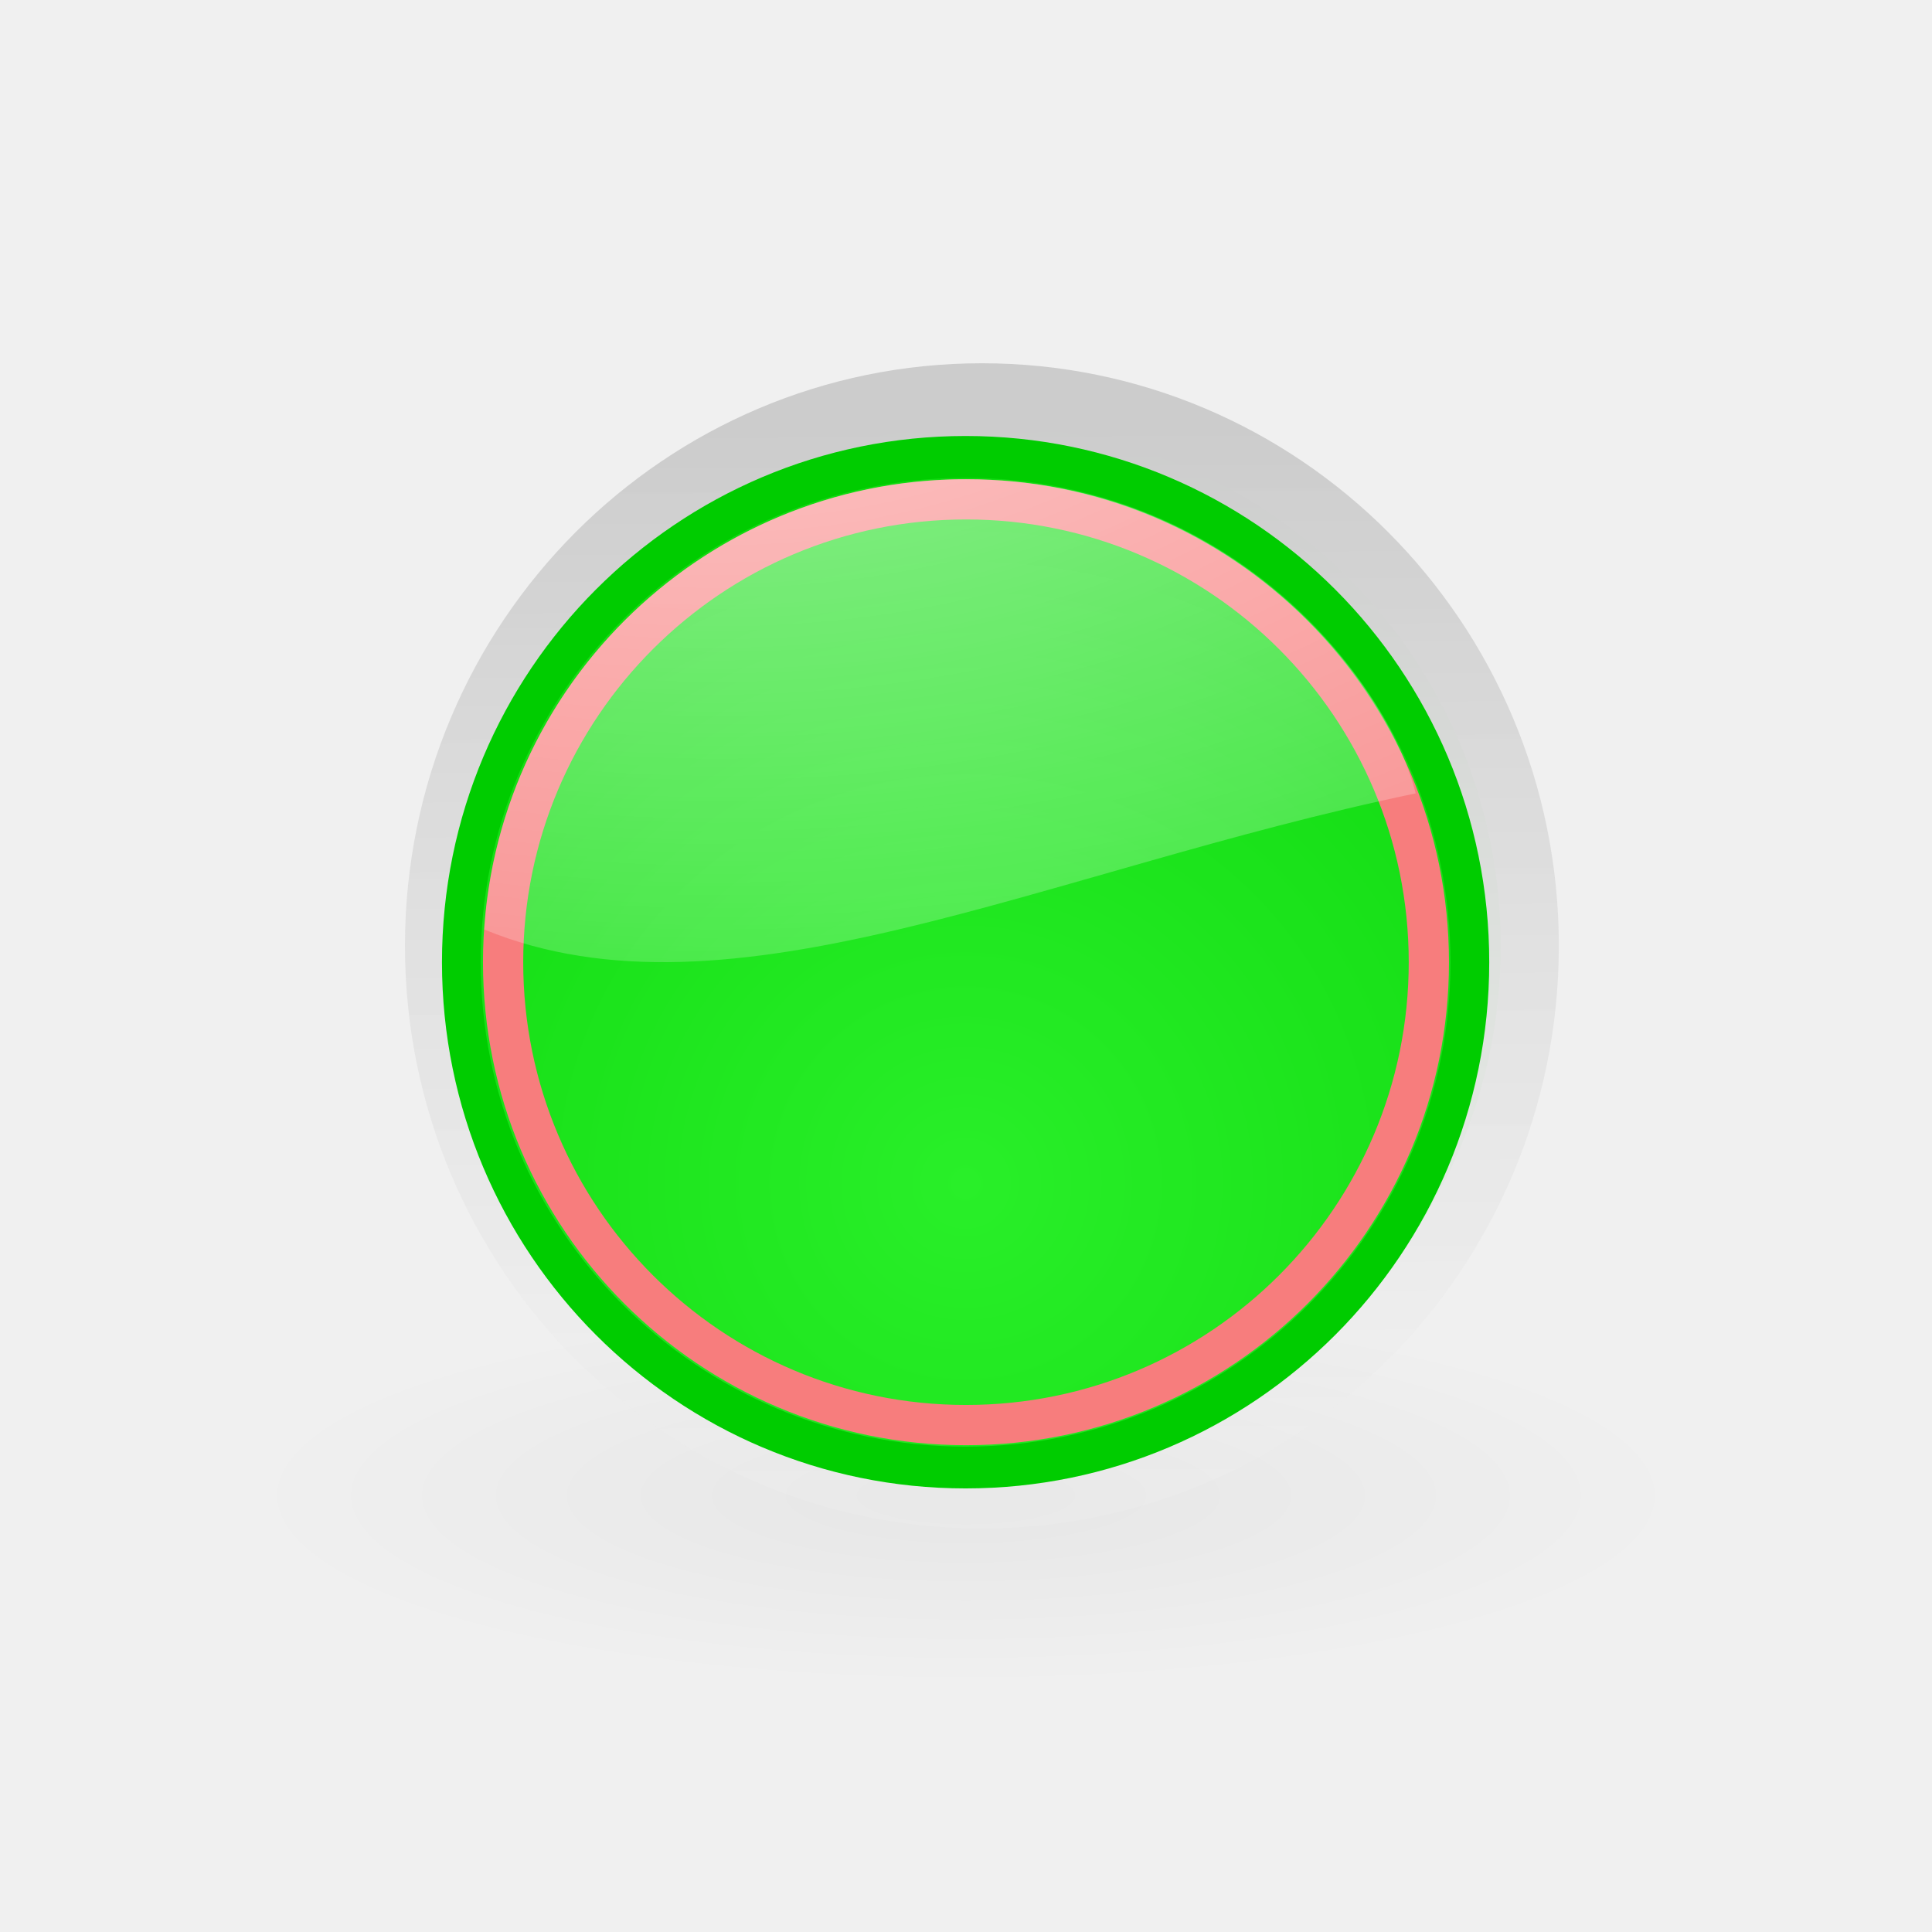
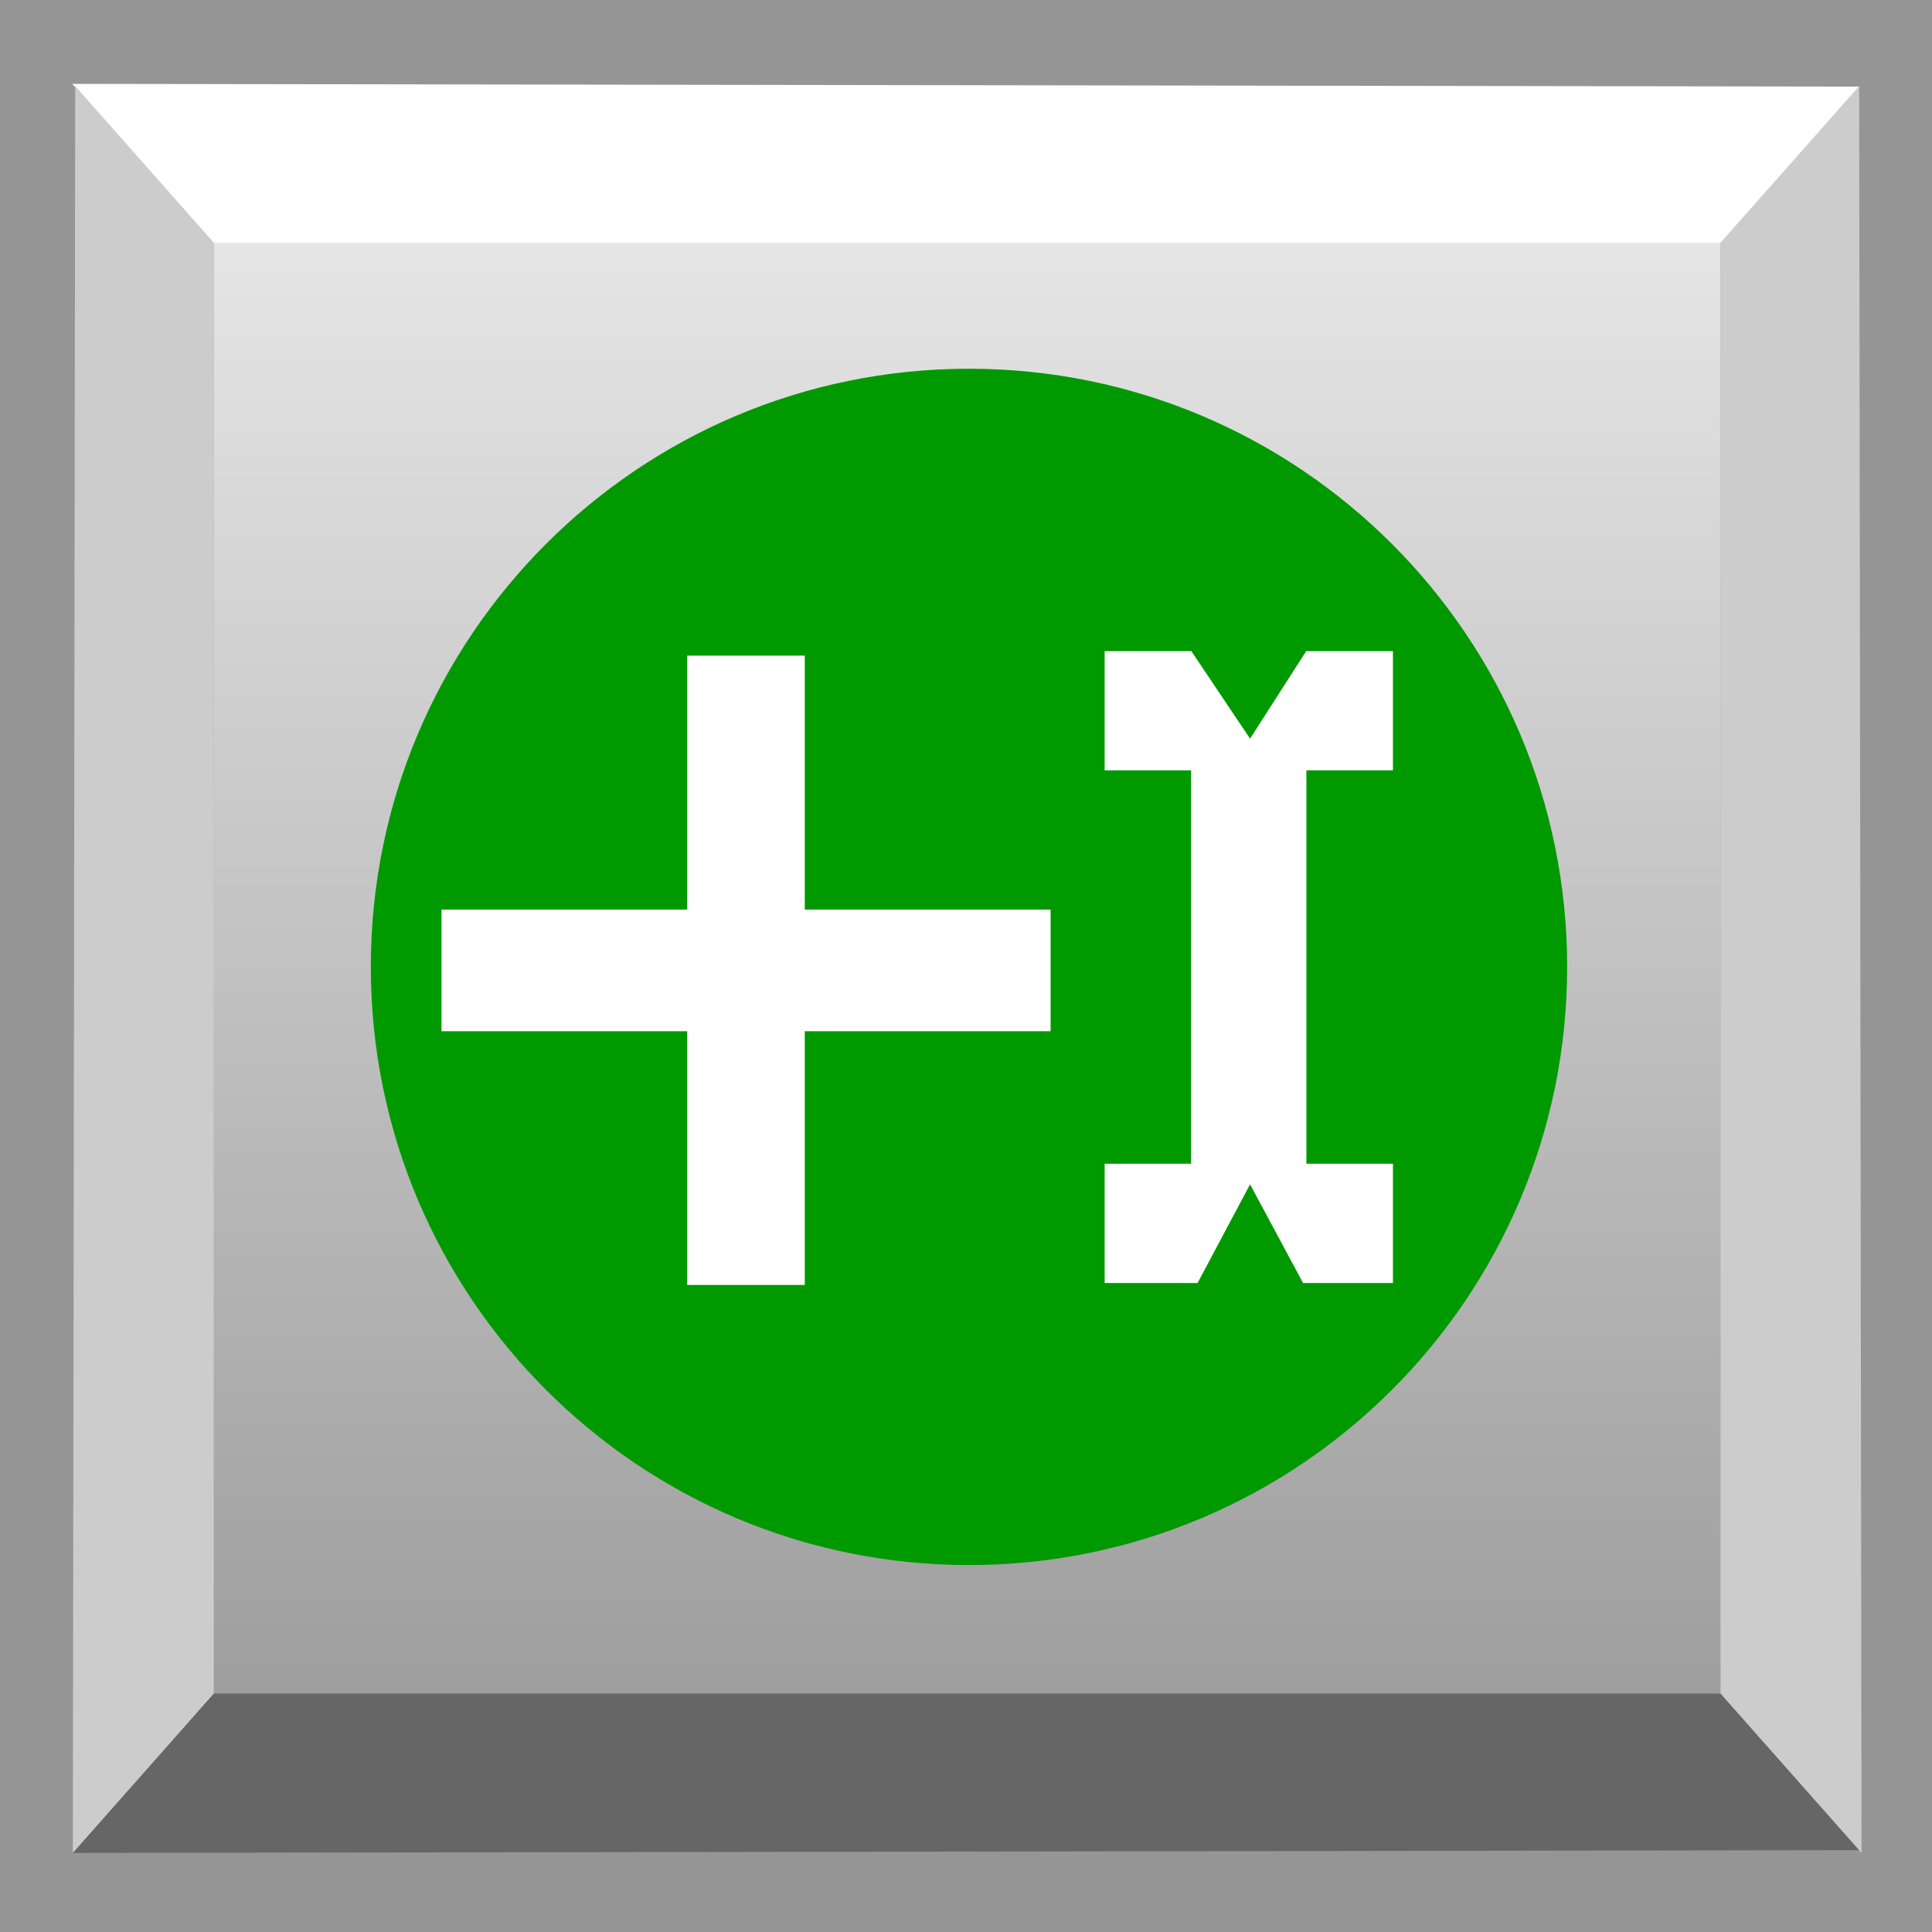
- <svg xmlns="http://www.w3.org/2000/svg" xmlns:xlink="http://www.w3.org/1999/xlink" width="48px" height="48px" id="svg1307">
-   <defs id="defs1309">
-     <linearGradient id="linearGradient3837">
-       <stop style="stop-color:#000000;stop-opacity:1;" offset="0" id="stop3839" />
-       <stop style="stop-color:#ffffff;stop-opacity:0.784;" offset="1" id="stop3841" />
+ <svg xmlns="http://www.w3.org/2000/svg" width="25.92" height="25.92" viewBox="0 0 25.92 25.92" overflow="visible" enable-background="new 0 0 25.92 25.92" xml:space="preserve">
+   <g id="Layer_1">
+     <path fill="#959595" d="M0,0v25.92h25.92V0H0z" />
+     <polygon fill="#FFFFFF" points="0.969,1.125 2.862,3.265 23.088,3.265 24.949,1.162 " />
+     <polygon fill="#666666" points="0.969,24.859 2.862,22.719 23.088,22.719 24.949,24.822 " />
+     <polygon fill="#CCCCCC" points="0.977,24.859 2.87,22.719 2.87,3.258 1.009,1.155 " />
+     <polygon fill="#CCCCCC" points="24.975,24.859 23.081,22.719 23.081,3.258 24.943,1.155 " />
+     <linearGradient id="XMLID_2_" gradientUnits="userSpaceOnUse" x1="12.975" y1="3.258" x2="12.975" y2="22.719">
+       <stop offset="0" style="stop-color:#E5E5E5" />
+       <stop offset="1" style="stop-color:#9E9E9E" />
    </linearGradient>
-     <linearGradient id="linearGradient2257">
-       <stop style="stop-color:#29ef29" offset="0" id="stop2259" />
-       <stop style="stop-color:#00cc00" offset="1" id="stop2261" />
-     </linearGradient>
-     <linearGradient id="linearGradient3340">
-       <stop style="stop-color:#ffffff;stop-opacity:1;" offset="0" id="stop3342" />
-       <stop style="stop-color:#ffffff;stop-opacity:0;" offset="1" id="stop3344" />
-     </linearGradient>
-     <linearGradient id="linearGradient8662">
-       <stop style="stop-color:#000000;stop-opacity:1;" offset="0" id="stop8664" />
-       <stop style="stop-color:#000000;stop-opacity:0;" offset="1" id="stop8666" />
-     </linearGradient>
-     <radialGradient xlink:href="#linearGradient8662" id="radialGradient2228" gradientUnits="userSpaceOnUse" gradientTransform="matrix(1,0,0,0.536723,-3.241652e-13,16.87306)" cx="24.837" cy="36.421" fx="24.837" fy="36.421" r="15.645" />
-     <radialGradient xlink:href="#linearGradient3340" id="radialGradient1368" gradientUnits="userSpaceOnUse" gradientTransform="matrix(3.658819,-3.13388e-16,1.719536e-16,2.080782,-62.4164,12.76204)" cx="21.929" cy="-3.218" fx="21.929" fy="-3.218" r="13" />
-     <radialGradient xlink:href="#linearGradient2257" id="radialGradient2263" cx="22.5" cy="28.116" fx="22.5" fy="28.116" r="14.538" gradientTransform="matrix(2.365562,-4.942242e-16,5.359766e-16,2.202845,-30.72517,-34.23996)" gradientUnits="userSpaceOnUse" />
-     <linearGradient xlink:href="#linearGradient3837" id="linearGradient3843" x1="21.702" y1="8.912" x2="21.816" y2="35.546" gradientUnits="userSpaceOnUse" />
-     <radialGradient xlink:href="#linearGradient2257" id="radialGradient3845" gradientUnits="userSpaceOnUse" gradientTransform="matrix(2.365562,-4.942242e-16,5.359766e-16,2.202845,-30.72517,-34.23996)" cx="22.5" cy="28.116" fx="22.5" fy="28.116" r="14.538" />
-   </defs>
-   <g id="layer1" style="display:inline">
-     <path transform="matrix(0.920697,0,0,0.99358,3.679484,1.641236)" d="M 36.5 22 A 14 13 0 1 1  8.5,22 A 14 13 0 1 1  36.5 22 z" id="path3835" style="opacity:0.15;color:#000000;fill:url(#radialGradient3845);fill-opacity:1;fill-rule:evenodd;stroke:url(#linearGradient3843);stroke-width:3.137;stroke-linecap:square;stroke-linejoin:round;marker:none;marker-start:none;marker-mid:none;marker-end:none;stroke-miterlimit:4;stroke-dasharray:none;stroke-dashoffset:0;stroke-opacity:1;visibility:visible;display:inline;overflow:visible" />
-     <path style="opacity:0.04;color:#000000;fill:url(#radialGradient2228);fill-opacity:1;fill-rule:evenodd;stroke:none;stroke-width:1;stroke-linecap:butt;stroke-linejoin:miter;marker:none;marker-start:none;marker-mid:none;marker-end:none;stroke-miterlimit:10;stroke-dasharray:none;stroke-dashoffset:0;stroke-opacity:1;visibility:visible;display:inline;overflow:visible" id="path2226" d="M 40.482 36.421 A 15.645 8.397 0 1 1  9.192,36.421 A 15.645 8.397 0 1 1  40.482 36.421 z" transform="matrix(1.150533,0,0,0.565685,-4.5765,16.55285)" />
-     <path style="color:#000000;fill:url(#radialGradient2263);fill-opacity:1.0;fill-rule:evenodd;stroke:#00cc00;stroke-width:1.076;stroke-linecap:square;stroke-linejoin:round;marker:none;marker-start:none;marker-mid:none;marker-end:none;stroke-miterlimit:4;stroke-dasharray:none;stroke-dashoffset:0;stroke-opacity:1;visibility:visible;display:inline;overflow:visible" id="path2525" d="M 36.5 22 A 14 13 0 1 1  8.5,22 A 14 13 0 1 1  36.5 22 z" transform="matrix(0.894862,0,0,0.9657,3.855776,2.660348)" />
-     <path style="color:#000000;fill:none;fill-opacity:1;fill-rule:evenodd;stroke:#f77d7d;stroke-width:1.217;stroke-linecap:square;stroke-linejoin:round;marker:none;marker-start:none;marker-mid:none;marker-end:none;stroke-miterlimit:4;stroke-dasharray:none;stroke-dashoffset:0;stroke-opacity:1;visibility:visible;display:inline;overflow:visible" id="path2527" d="M 38 24 A 14 14 0 1 1  10,24 A 14 14 0 1 1  38 24 z" transform="matrix(0.821429,0,0,0.821429,4.285117,4.191455)" />
-     <path style="opacity:0.6;fill:url(#radialGradient1368);fill-opacity:1;fill-rule:evenodd;stroke:none;stroke-width:0.25pt;stroke-linecap:butt;stroke-linejoin:miter;stroke-opacity:1;display:inline" d="M 23.843,11.906 C 17.564,11.985 12.439,16.898 12.031,23.093 C 18.148,25.61 25.901,21.642 35.173,19.711 C 34.484,16.963 30.618,11.906 23.999,11.906 C 23.948,11.906 23.895,11.905 23.843,11.906 z " id="path2529" />
+     <rect x="2.87" y="3.258" fill="url(#XMLID_2_)" width="20.211" height="19.461" />
+     <circle fill="#009900" cx="13" cy="12.972" r="8.025" />
+     <polygon fill="#FFFFFF" points="14.095,12.203 10.797,12.203 10.797,8.796 9.219,8.796 9.219,12.203      5.923,12.203 5.923,13.835 9.219,13.835 9.219,17.239 10.797,17.239 10.797,13.835 14.095,13.835 " />
+     <polygon fill="#FFFFFF" points="18.688,10.335 18.688,8.736 17.527,8.736 17.527,8.731 16.771,9.91      15.98,8.731 15.98,8.736 14.82,8.736 14.82,10.335 15.98,10.335 15.98,15.613 14.82,15.613 14.82,17.213 16.067,17.213      16.771,15.889 17.482,17.213 18.688,17.213 18.688,15.613 17.527,15.613 17.527,10.335 " />
  </g>
</svg>
